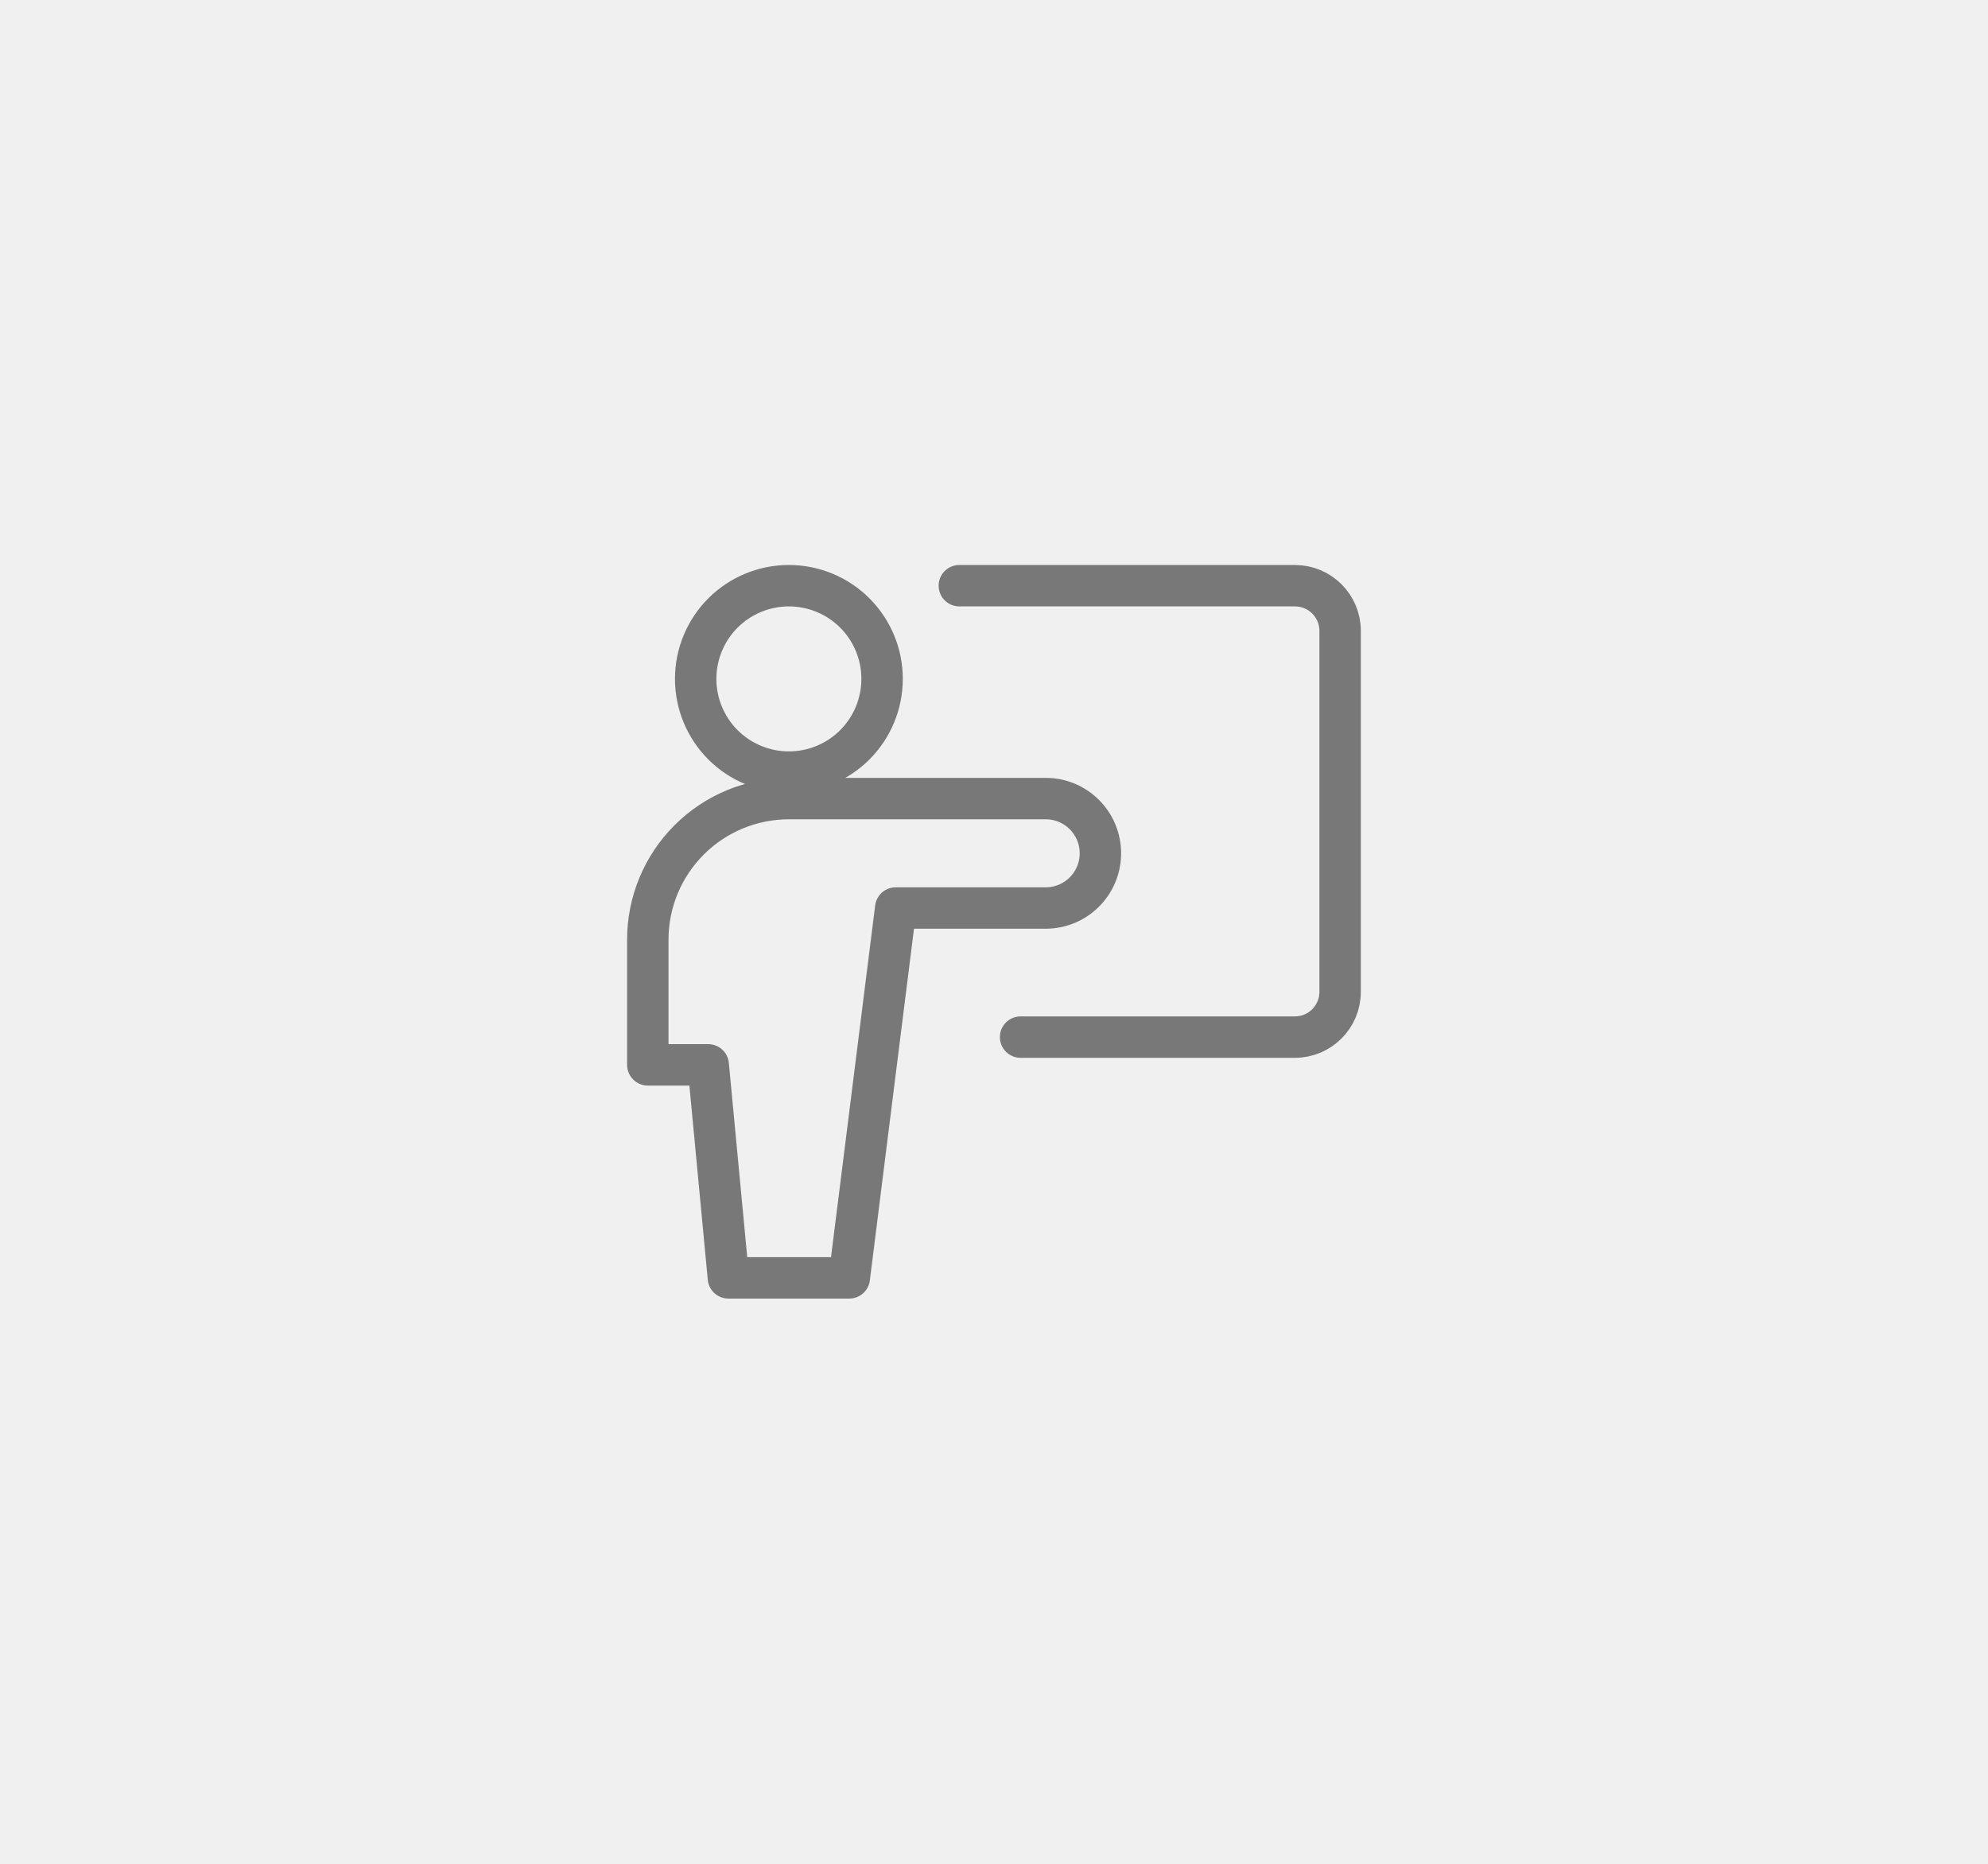
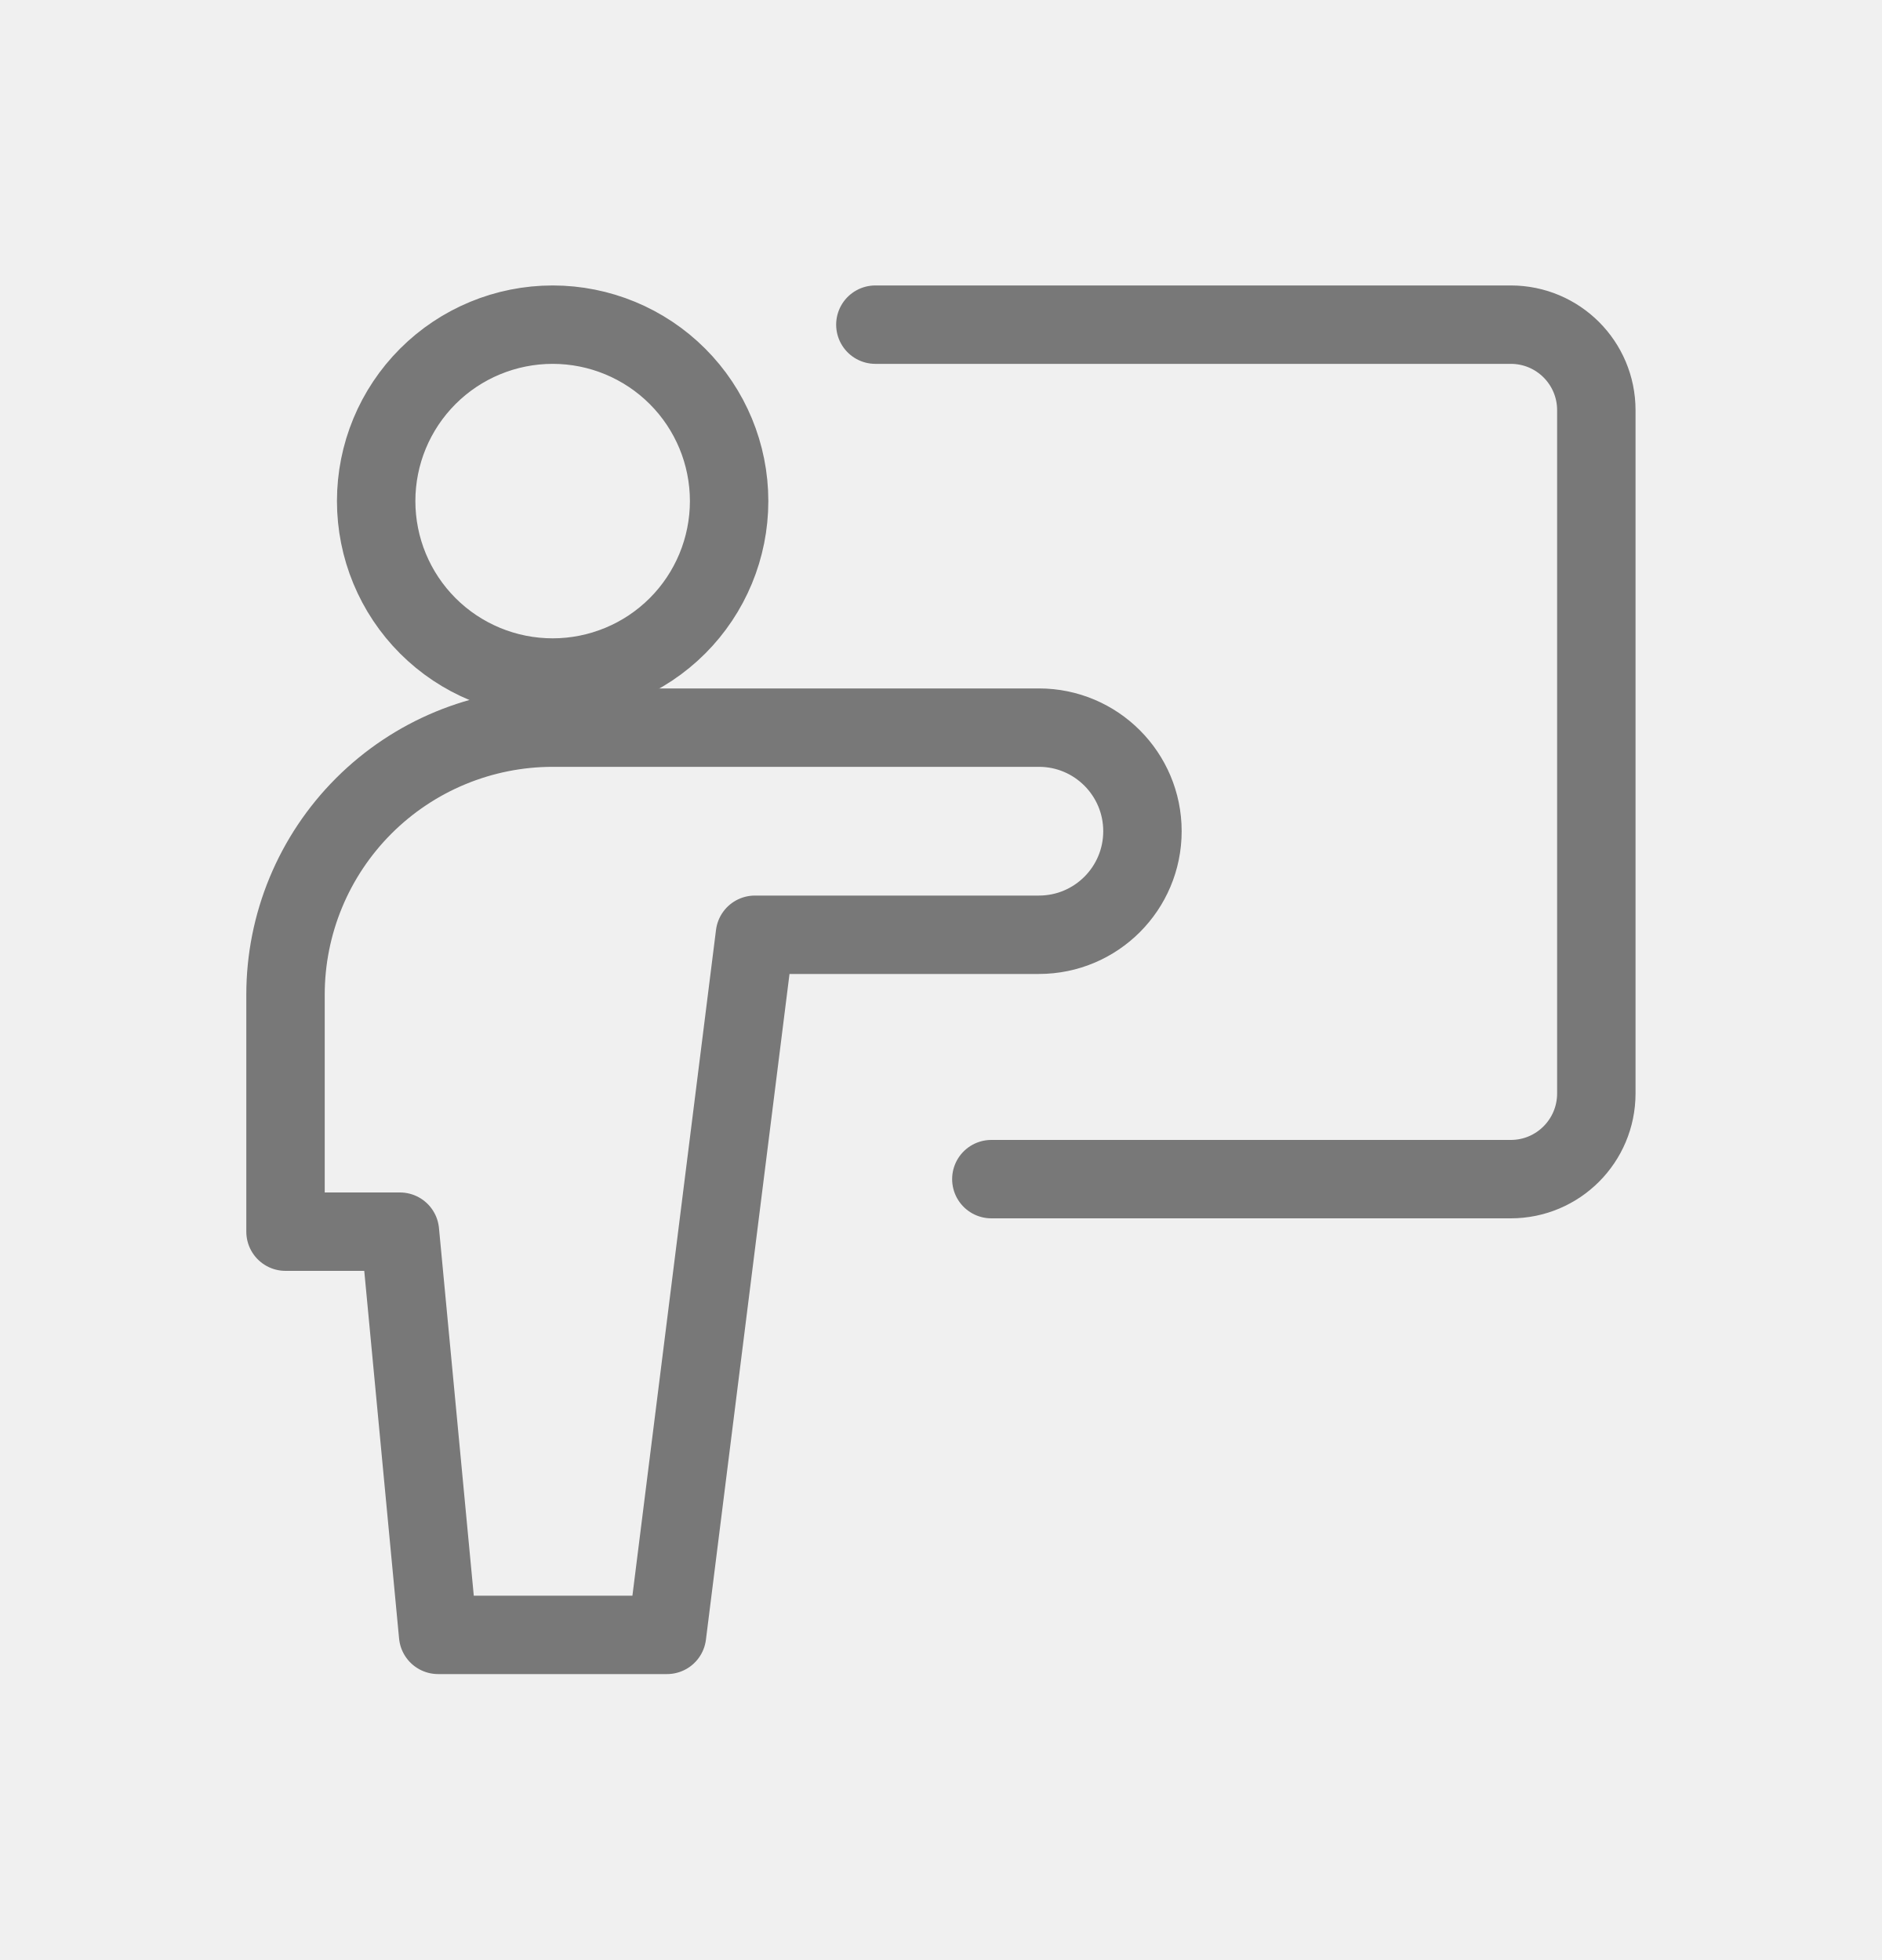
- <svg xmlns="http://www.w3.org/2000/svg" width="48" height="45" viewBox="0 0 48 45" fill="none">
-   <g clip-path="url(#clip0_1_82)">
-     <g clip-path="url(#clip1_1_82)">
-       <path d="M23.163 14.141H31.266C31.869 14.141 32.357 14.629 32.357 15.232V23.947C32.357 24.551 31.869 25.04 31.266 25.04H24.642M19.047 18.642C19.644 18.642 20.217 18.405 20.639 17.983C21.061 17.561 21.298 16.988 21.298 16.391C21.298 15.794 21.061 15.222 20.639 14.8C20.217 14.378 19.644 14.141 19.047 14.141C18.451 14.141 17.878 14.378 17.456 14.8C17.034 15.222 16.797 15.794 16.797 16.391C16.797 16.988 17.034 17.561 17.456 17.983C17.878 18.405 18.451 18.642 19.047 18.642Z" stroke="#787878" stroke-linecap="round" stroke-linejoin="round" />
-       <path d="M26.569 20.602C26.569 19.873 25.978 19.281 25.249 19.281H19.047C18.143 19.282 17.277 19.64 16.639 20.279C16 20.918 15.641 21.784 15.641 22.687V25.71H17.1L17.587 30.853H20.506L21.627 21.923H25.249C25.978 21.923 26.569 21.332 26.569 20.602Z" stroke="#787878" stroke-linecap="round" stroke-linejoin="round" />
+ <svg xmlns="http://www.w3.org/2000/svg" width="24" height="25" viewBox="0 0 24 25" fill="none">
+   <g clip-path="url(#clip0_656_2830)">
+     <g clip-path="url(#clip1_656_2830)">
+       <path d="M11.163 4.141H19.266C19.869 4.141 20.357 4.629 20.357 5.232V13.947C20.357 14.551 19.869 15.04 19.266 15.04H12.642M7.048 8.642C7.644 8.642 8.217 8.405 8.639 7.983C9.061 7.561 9.298 6.988 9.298 6.391C9.298 5.794 9.061 5.222 8.639 4.8C8.217 4.378 7.644 4.141 7.048 4.141C6.451 4.141 5.878 4.378 5.456 4.8C5.034 5.222 4.797 5.794 4.797 6.391C4.797 6.988 5.034 7.561 5.456 7.983C5.878 8.405 6.451 8.642 7.048 8.642Z" stroke="#787878" stroke-linecap="round" stroke-linejoin="round" />
+       <path d="M14.569 10.602C14.569 9.873 13.978 9.281 13.249 9.281H7.046C6.143 9.282 5.277 9.641 4.639 10.279C4 10.918 3.641 11.784 3.641 12.687V15.71H5.1L5.587 20.853H8.506L9.627 11.923H13.249C13.978 11.923 14.569 11.332 14.569 10.602Z" stroke="#787878" stroke-linecap="round" stroke-linejoin="round" />
    </g>
  </g>
  <defs>
-     <clipPath id="clip0_1_82">
-       <rect width="24" height="24" fill="white" transform="translate(12 10.5)" />
+     <clipPath id="clip0_656_2830">
+       <rect width="24" height="24" fill="white" transform="translate(0 0.5)" />
    </clipPath>
-     <clipPath id="clip1_1_82">
-       <rect width="18" height="18" fill="white" transform="translate(15 13.5)" />
+     <clipPath id="clip1_656_2830">
+       <rect width="18" height="18" fill="white" transform="translate(3 3.5)" />
    </clipPath>
  </defs>
</svg>
